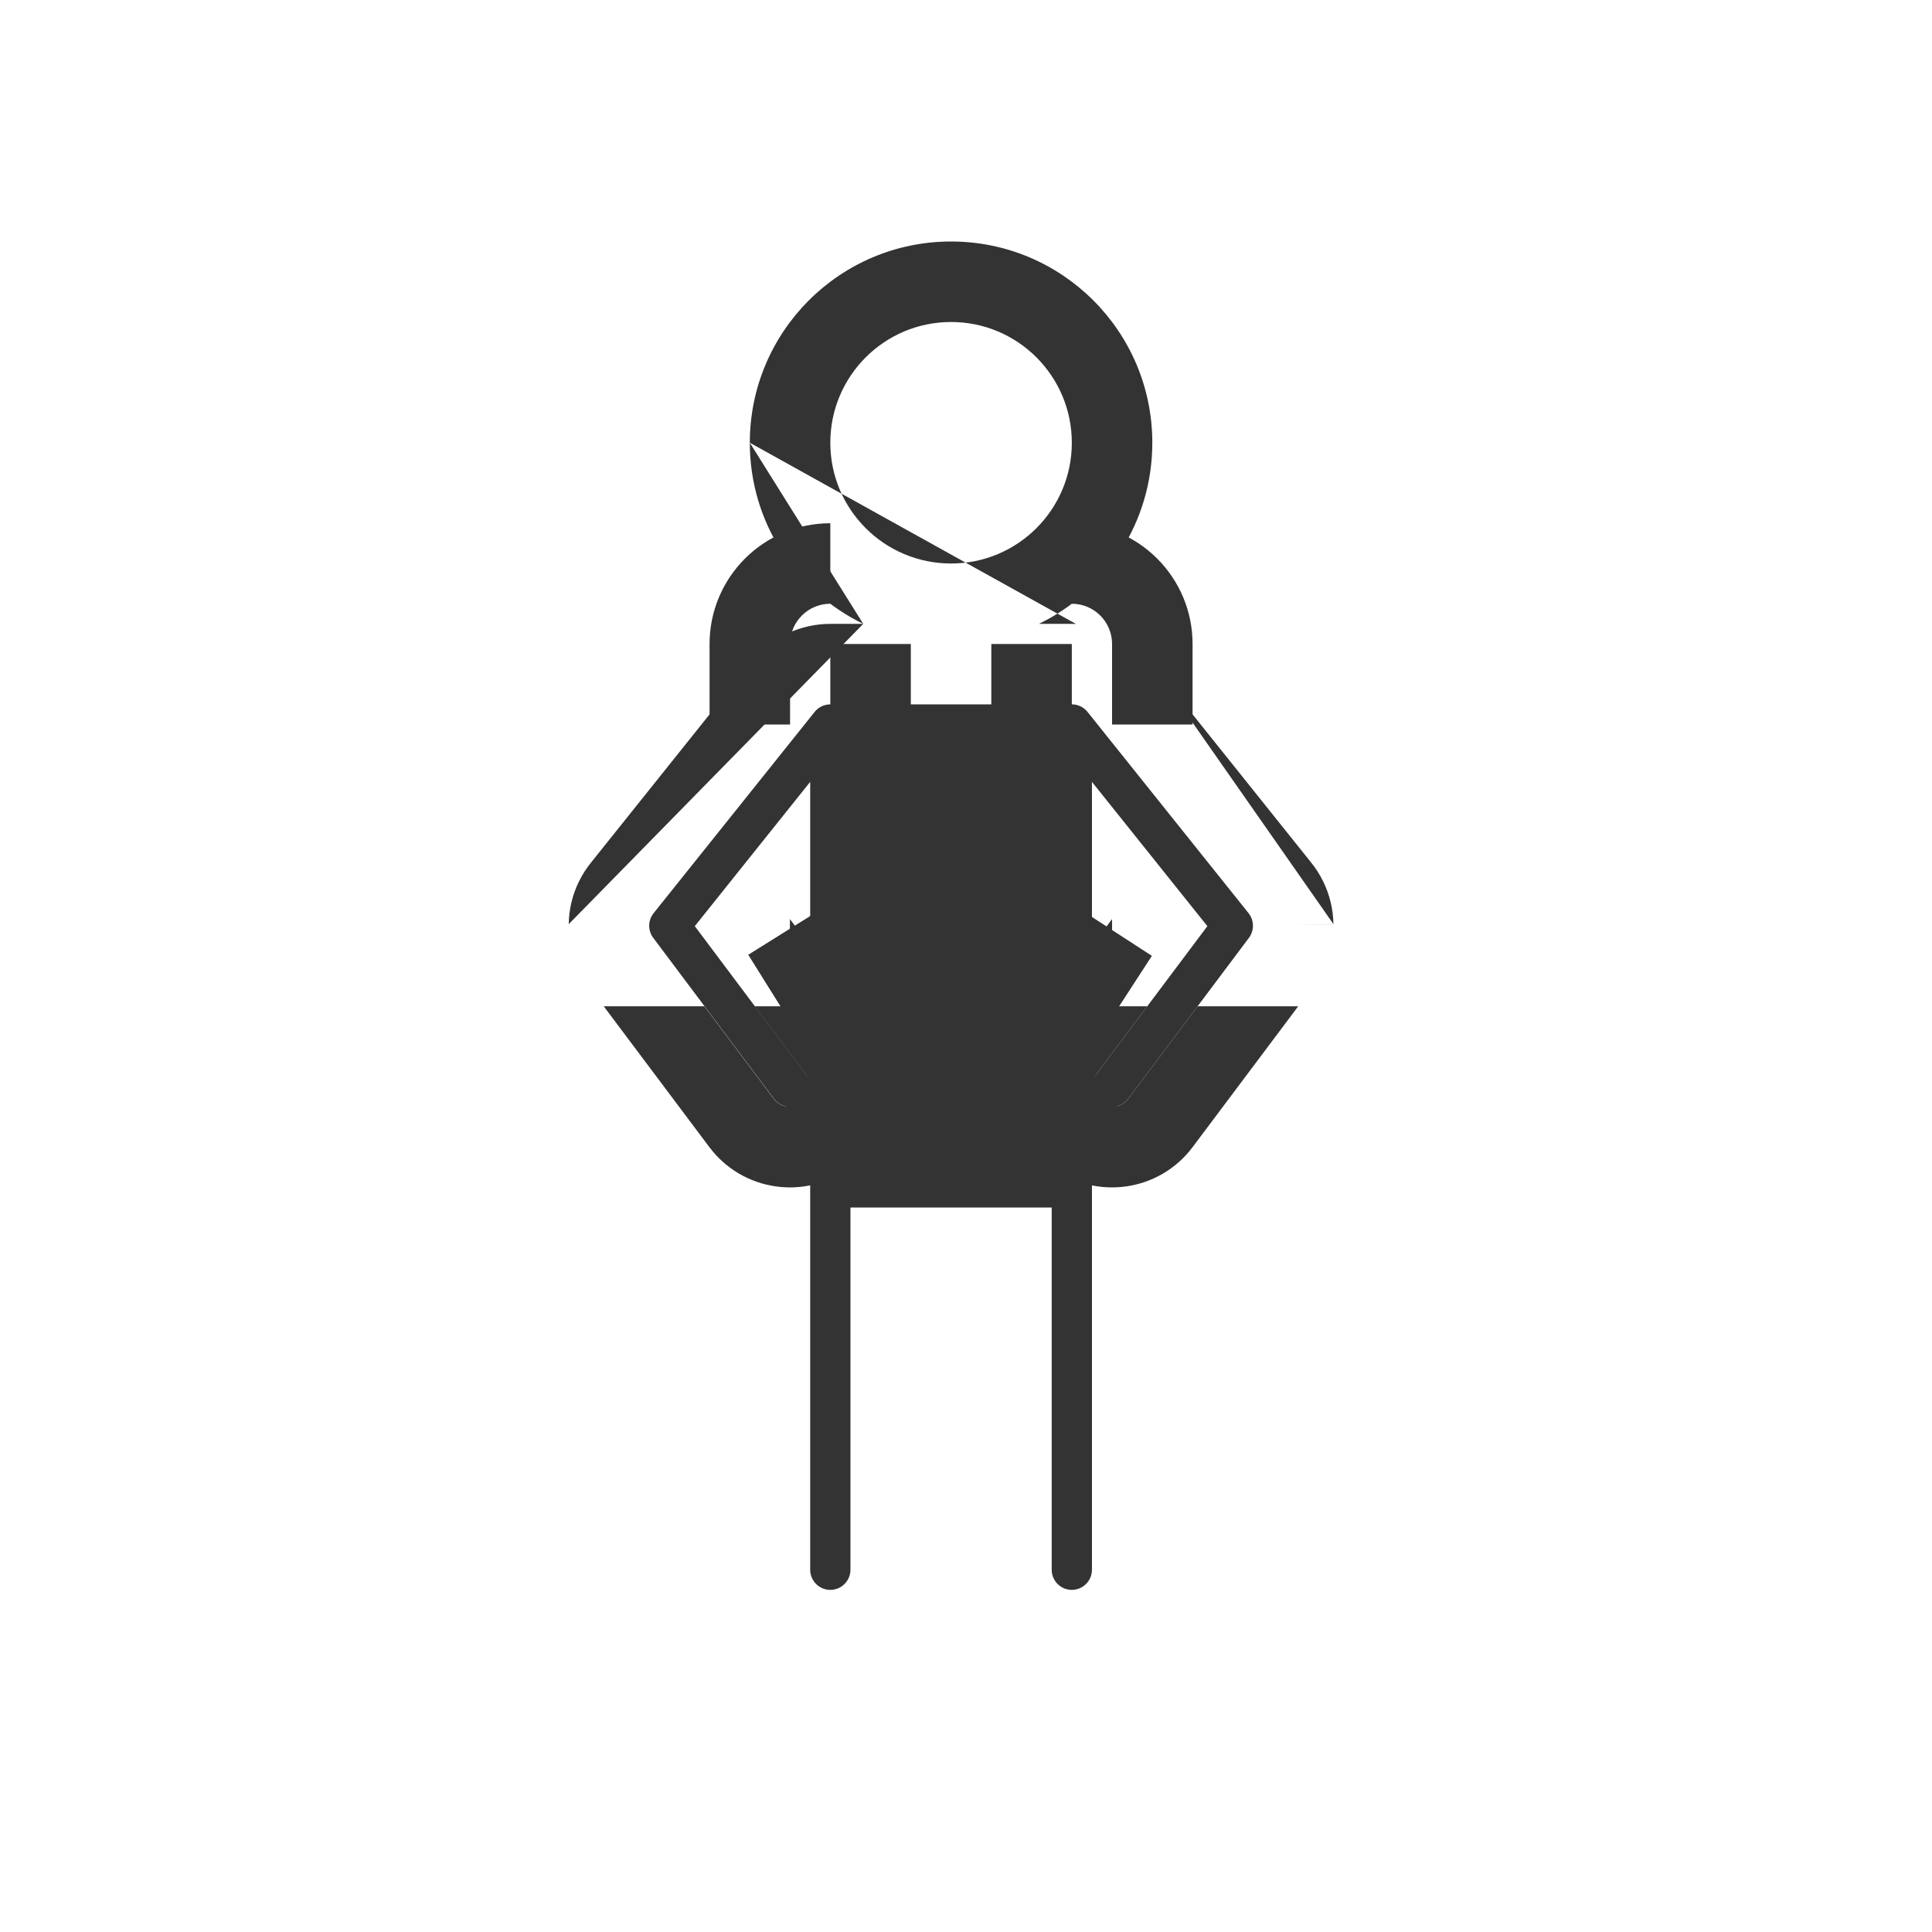
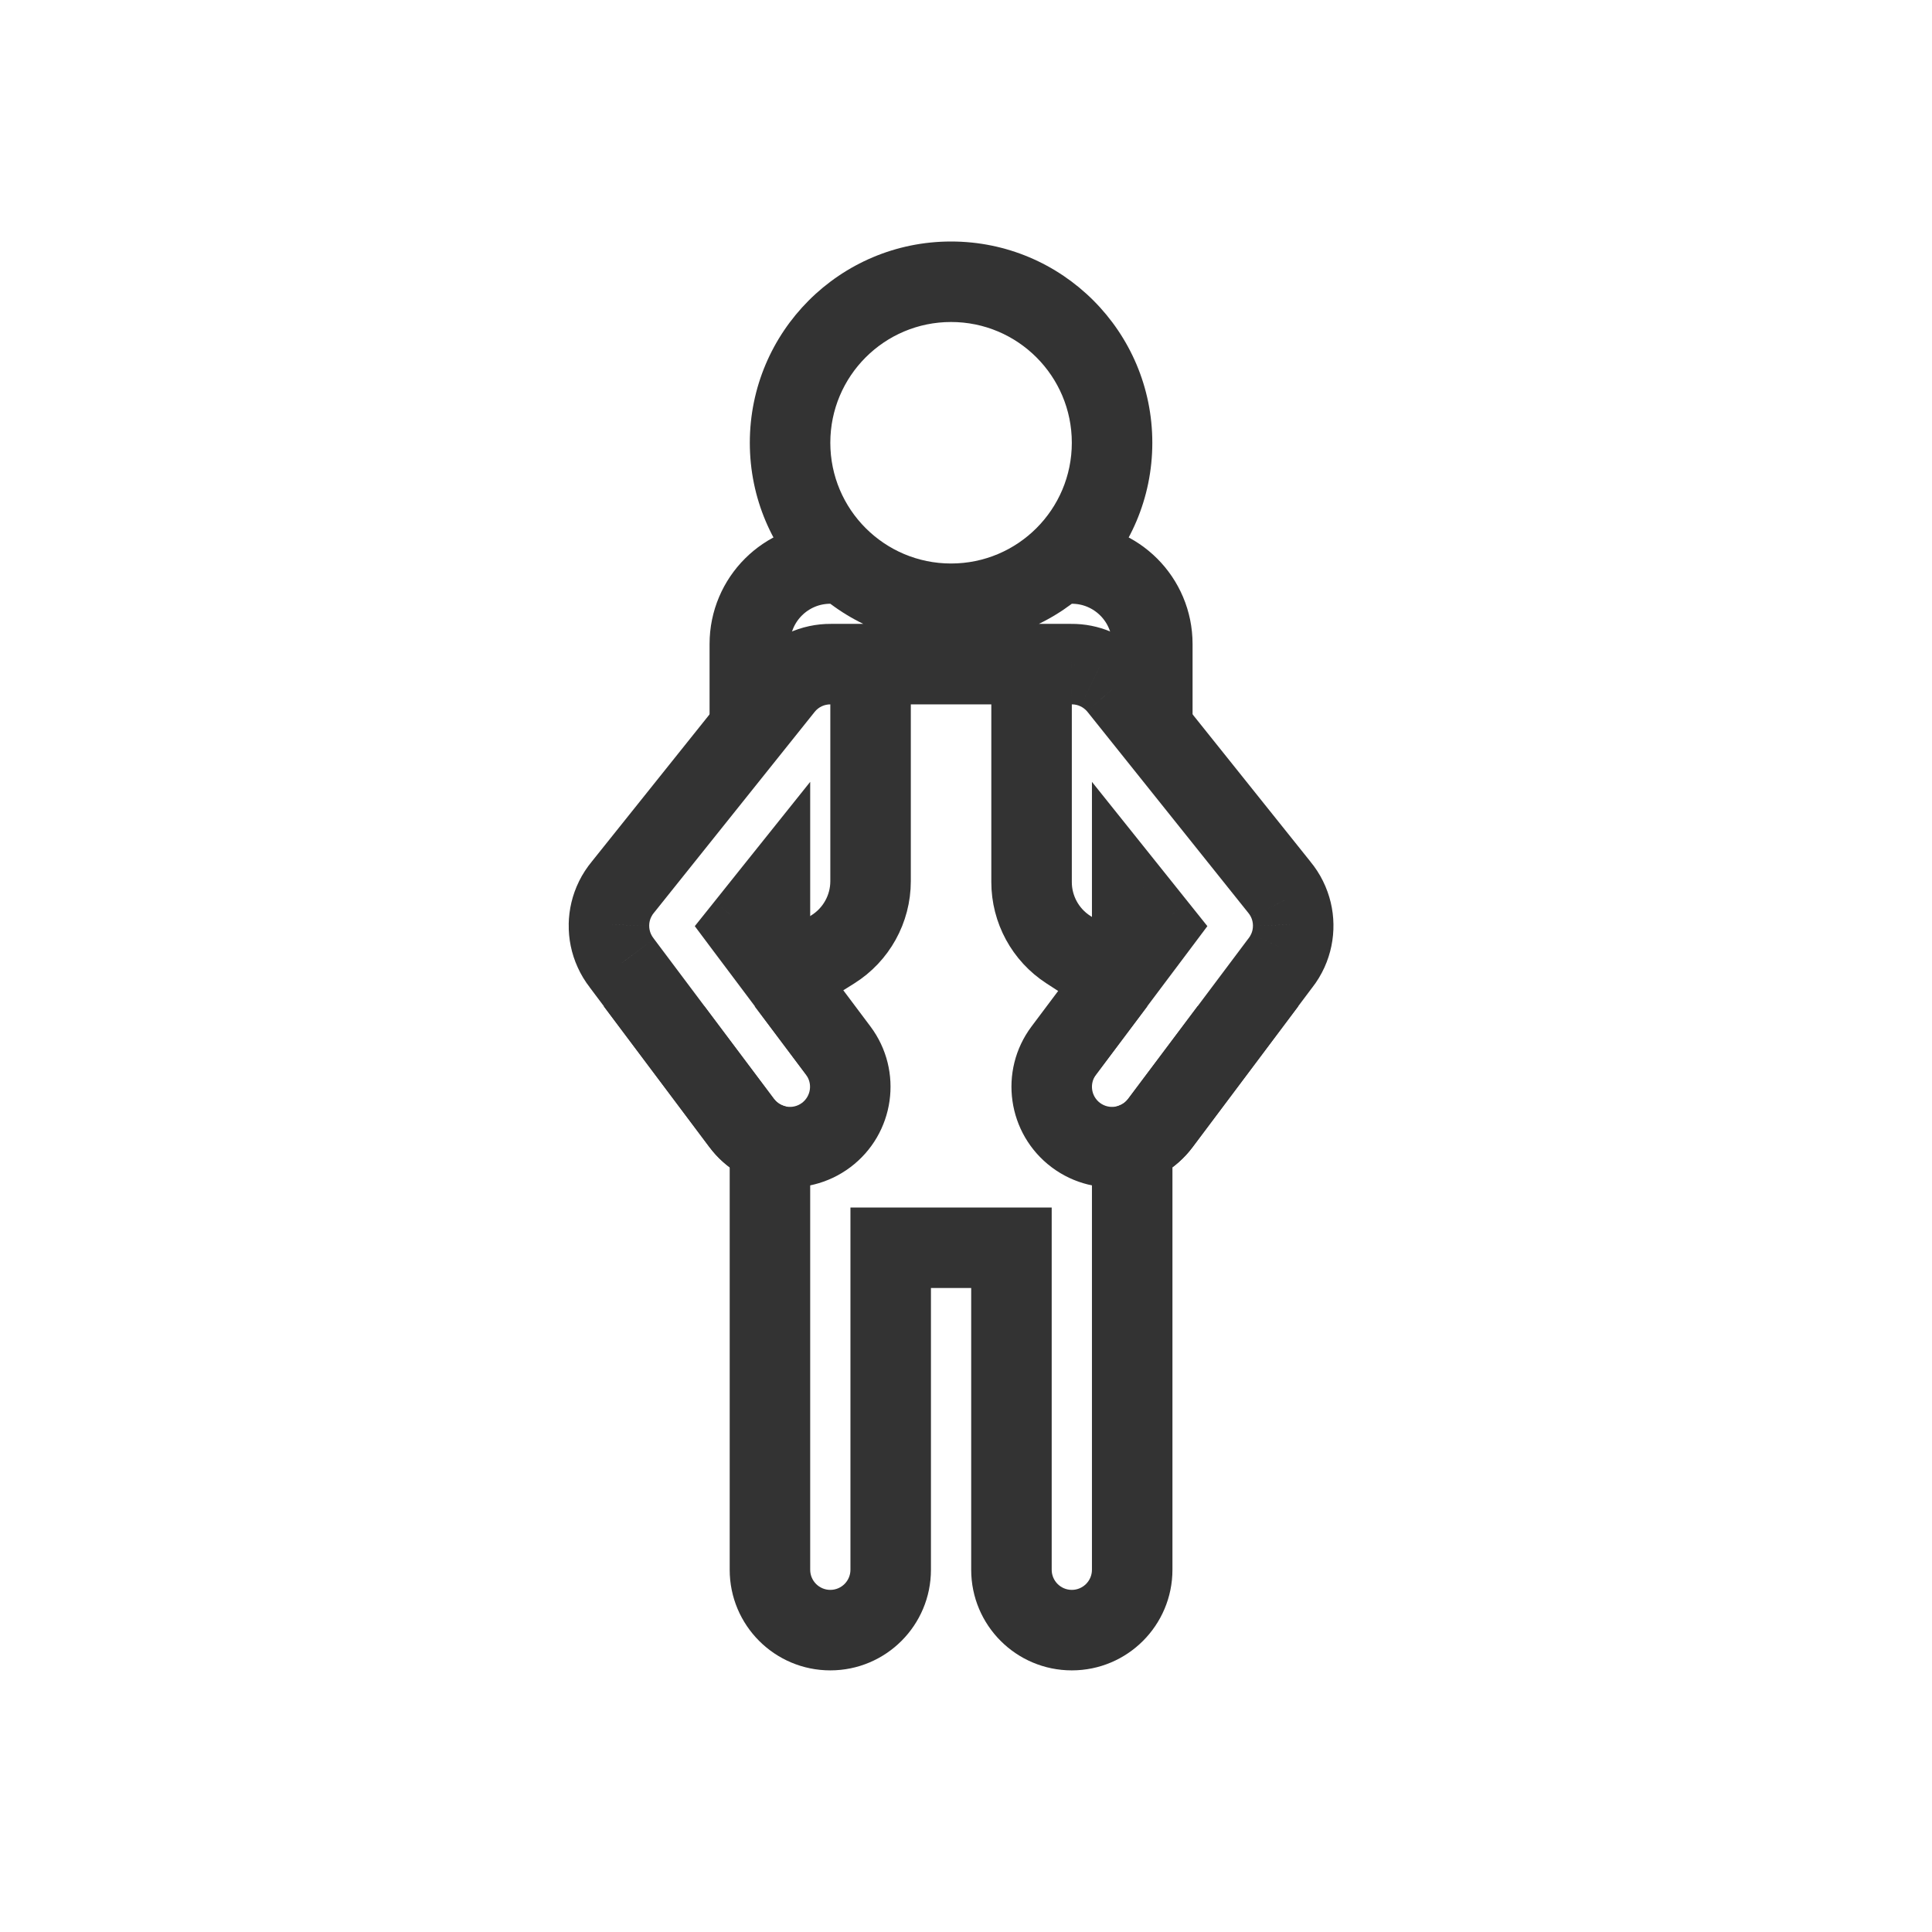
<svg xmlns="http://www.w3.org/2000/svg" width="48" height="48" viewBox="0 0 48 48" fill="none">
-   <path fill-rule="evenodd" clip-rule="evenodd" d="M20.629 21.892V16H22.629V21.892C22.629 22.926 22.096 23.887 21.22 24.435L19.65 25.417L18.59 23.721L20.159 22.74C20.452 22.557 20.629 22.236 20.629 21.892Z" fill="#333333" />
-   <path fill-rule="evenodd" clip-rule="evenodd" d="M26.629 21.914V16H24.629V21.914C24.629 22.93 25.143 23.877 25.996 24.43L27.529 25.426L28.618 23.748L27.085 22.753C26.801 22.568 26.629 22.253 26.629 21.914Z" fill="#333333" />
-   <path fill-rule="evenodd" clip-rule="evenodd" d="M23.629 8C21.972 8 20.629 9.343 20.629 11C20.629 12.657 21.972 14 23.629 14C25.286 14 26.629 12.657 26.629 11C26.629 9.343 25.286 8 23.629 8ZM18.629 11C18.629 8.239 20.868 6 23.629 6C26.391 6 28.629 8.239 28.629 11C28.629 12.979 27.479 14.69 25.811 15.5H26.612C26.652 15.5 26.692 15.5 26.733 15.502M18.629 11C18.629 12.979 19.779 14.69 21.447 15.5L18.629 11ZM21.447 15.5H20.647C19.91 15.495 19.175 15.816 18.677 16.438L14.703 21.406C14.577 21.558 14.471 21.723 14.386 21.896C14.219 22.234 14.135 22.598 14.13 22.96M33.129 22.96C33.129 22.961 33.129 22.961 33.129 22.962L32.129 22.977L33.129 22.96ZM33.129 22.96C33.123 22.599 33.039 22.235 32.873 21.897C32.788 21.724 32.682 21.558 32.556 21.406L28.592 16.452C28.567 16.42 28.542 16.389 28.515 16.359M26.65 17.5C26.641 17.5 26.633 17.5 26.624 17.5L26.615 17.5L20.634 17.5C20.484 17.499 20.338 17.563 20.239 17.688L16.252 22.671L16.245 22.68C16.219 22.71 16.198 22.743 16.181 22.779L16.18 22.78C16.147 22.846 16.13 22.918 16.129 22.991L16.129 22.993C16.128 23.066 16.143 23.139 16.173 23.206L16.174 23.207C16.19 23.243 16.21 23.277 16.235 23.308L16.242 23.317L19.229 27.3C19.292 27.383 19.372 27.44 19.462 27.471L20.129 27.707V39C20.129 39.276 20.353 39.5 20.629 39.5C20.905 39.5 21.129 39.276 21.129 39V30H26.129V39C26.129 39.276 26.353 39.5 26.629 39.5C26.905 39.5 27.129 39.276 27.129 39V27.707L27.797 27.471C27.886 27.44 27.967 27.383 28.029 27.3L31.017 23.317L31.024 23.308C31.048 23.277 31.068 23.243 31.084 23.207L31.085 23.206C31.116 23.139 31.13 23.066 31.129 22.993L31.129 22.991C31.128 22.918 31.111 22.846 31.079 22.78L31.078 22.779C31.061 22.743 31.039 22.71 31.014 22.68L31.007 22.671L27.023 17.692C27.018 17.685 27.012 17.678 27.007 17.672L27.006 17.671C26.959 17.618 26.905 17.578 26.847 17.549L26.845 17.549C26.787 17.52 26.721 17.503 26.651 17.5L26.65 17.5ZM20.129 19.425V26.833L17.262 23.01L20.129 19.425ZM27.129 19.425L29.997 23.01L27.129 26.833V19.425Z" fill="#333333" />
+   <path d="M21.629 16V21.892C21.629 22.581 21.274 23.222 20.689 23.588L19.12 24.569" stroke="#333333" stroke-width="2" />
+   <path d="M25.629 16V21.914C25.629 22.591 25.972 23.223 26.54 23.591L28.074 24.587" stroke="#333333" stroke-width="2" />
+   <path d="M19.458 17.063L20.239 17.688L20.239 17.688L19.458 17.063ZM20.643 16.5L20.634 17.5H20.643V16.5ZM15.478 22.038L16.245 22.68L16.252 22.671L16.259 22.663L15.478 22.038ZM15.283 22.338L16.18 22.78L16.181 22.779L15.283 22.338ZM15.129 22.977L16.129 22.993L16.129 22.991L15.129 22.977ZM15.263 23.62L16.174 23.207L16.173 23.206L15.263 23.62ZM15.448 23.925L16.248 23.326L16.242 23.317L16.235 23.308L15.448 23.925ZM18.429 27.9L17.629 28.5L17.629 28.5L18.429 27.9ZM19.129 28.414H20.129V27.707L19.462 27.471L19.129 28.414ZM22.129 31V30H21.129V31H22.129ZM25.129 31H26.129V30H25.129V31ZM28.129 28.414L27.797 27.471L27.129 27.707V28.414H28.129ZM28.829 27.9L28.029 27.3L28.029 27.3L28.829 27.9ZM31.81 23.925L31.024 23.308L31.017 23.317L31.01 23.325L31.81 23.925ZM31.995 23.62L31.085 23.206L31.084 23.207L31.995 23.62ZM32.129 22.977L31.129 22.991L31.129 22.993L32.129 22.977ZM31.976 22.338L31.078 22.779L31.079 22.78L31.976 22.338ZM31.781 22.038L31 22.663L31.007 22.671L31.014 22.68L31.781 22.038ZM27.809 17.074L27.023 17.692L27.028 17.698L27.809 17.074ZM27.761 17.015L27.006 17.671L27.007 17.672L27.761 17.015ZM27.279 16.648L26.845 17.549L26.847 17.549L27.279 16.648ZM26.692 16.501L26.65 17.5L26.651 17.5L26.692 16.501ZM26.615 16.5L26.615 17.5L26.624 17.5L26.615 16.5ZM28.732 23.03L29.532 23.63L29.997 23.01L29.513 22.405L28.732 23.03ZM28.129 22.276L28.91 21.651L27.129 19.425V22.276H28.129ZM28.129 23.833H27.129V26.833L28.929 24.433L28.129 23.833ZM18.526 23.03L17.746 22.405L17.262 23.01L17.726 23.63L18.526 23.03ZM19.129 23.833L18.329 24.433L20.129 26.833V23.833H19.129ZM19.129 22.276H20.129V19.425L18.348 21.651L19.129 22.276ZM26.629 11C26.629 12.657 25.286 14 23.629 14V16C26.391 16 28.629 13.761 28.629 11H26.629ZM23.629 8C25.286 8 26.629 9.343 26.629 11H28.629C28.629 8.239 26.391 6 23.629 6V8ZM20.629 11C20.629 9.343 21.972 8 23.629 8V6C20.868 6 18.629 8.239 18.629 11H20.629ZM23.629 14C21.972 14 20.629 12.657 20.629 11H18.629C18.629 13.761 20.868 16 23.629 16V14ZM20.239 17.688C20.338 17.563 20.484 17.499 20.634 17.5L20.652 15.5C19.914 15.494 19.176 15.815 18.677 16.438L20.239 17.688ZM16.259 22.663L20.239 17.688L18.677 16.438L14.697 21.413L16.259 22.663ZM16.181 22.779C16.198 22.743 16.219 22.71 16.245 22.68L14.711 21.396C14.581 21.552 14.472 21.72 14.385 21.897L16.181 22.779ZM16.129 22.991C16.13 22.918 16.147 22.846 16.18 22.78L14.386 21.896C14.219 22.234 14.135 22.599 14.129 22.962L16.129 22.991ZM16.173 23.206C16.143 23.139 16.128 23.066 16.129 22.993L14.13 22.96C14.123 23.323 14.196 23.69 14.353 24.034L16.173 23.206ZM16.235 23.308C16.21 23.277 16.19 23.243 16.174 23.207L14.352 24.032C14.433 24.212 14.537 24.384 14.662 24.543L16.235 23.308ZM19.229 27.3L16.248 23.326L14.648 24.526L17.629 28.5L19.229 27.3ZM19.462 27.471C19.372 27.44 19.292 27.383 19.229 27.3L17.629 28.5C17.936 28.909 18.346 29.199 18.797 29.358L19.462 27.471ZM20.129 39V28.414H18.129V39H20.129ZM20.629 39.5C20.353 39.5 20.129 39.276 20.129 39H18.129C18.129 40.381 19.248 41.5 20.629 41.5V39.5ZM21.129 39C21.129 39.276 20.905 39.5 20.629 39.5V41.5C22.01 41.5 23.129 40.381 23.129 39H21.129ZM21.129 31V39H23.129V31H21.129ZM25.129 30H22.129V32H25.129V30ZM26.129 39V31H24.129V39H26.129ZM26.629 39.5C26.353 39.5 26.129 39.276 26.129 39H24.129C24.129 40.381 25.248 41.5 26.629 41.5V39.5ZM27.129 39C27.129 39.276 26.905 39.5 26.629 39.5V41.5C28.01 41.5 29.129 40.381 29.129 39H27.129ZM27.129 28.414V39H29.129V28.414H27.129ZM28.462 29.358C28.912 29.199 29.323 28.909 29.629 28.5L28.029 27.3C27.967 27.383 27.886 27.44 27.797 27.471L28.462 29.358ZM29.629 28.5L32.61 24.525L31.01 23.325L28.029 27.3L29.629 28.5ZM31.084 23.207C31.068 23.243 31.048 23.277 31.024 23.308L32.597 24.543C32.722 24.384 32.825 24.212 32.907 24.032L31.084 23.207ZM32.906 24.034C33.062 23.69 33.135 23.323 33.129 22.96L31.129 22.993C31.13 23.066 31.116 23.139 31.085 23.206L32.906 24.034ZM31.079 22.78C31.111 22.846 31.128 22.918 31.129 22.991L33.129 22.962C33.124 22.599 33.039 22.234 32.872 21.896L31.079 22.78ZM32.873 21.897C32.786 21.72 32.678 21.552 32.547 21.396L31.014 22.68C31.039 22.71 31.061 22.743 31.078 22.779L32.873 21.897ZM27.028 17.698L31 22.663L32.562 21.413L28.59 16.449L27.028 17.698ZM27.007 17.672C27.012 17.678 27.018 17.685 27.023 17.692L28.595 16.456C28.569 16.423 28.542 16.39 28.514 16.358L27.007 17.672ZM26.847 17.549C26.905 17.578 26.959 17.618 27.006 17.671L28.515 16.359C28.286 16.095 28.011 15.89 27.712 15.746L26.847 17.549ZM26.651 17.5C26.721 17.503 26.787 17.52 26.845 17.549L27.713 15.747C27.414 15.603 27.081 15.516 26.733 15.502L26.651 17.5ZM26.624 17.5C26.633 17.5 26.641 17.5 26.65 17.5L26.734 15.502C26.692 15.5 26.649 15.5 26.607 15.5L26.624 17.5ZM20.643 17.5H26.615V15.5H20.643V17.5ZM29.513 22.405L28.91 21.651L27.348 22.901L27.951 23.654L29.513 22.405ZM27.129 22.276V23.833H29.129V22.276H27.129ZM27.932 22.43L27.329 23.233L28.929 24.433L29.532 23.63L27.932 22.43ZM17.726 23.63L18.329 24.433L19.929 23.233L19.326 22.43L17.726 23.63ZM18.348 21.651L17.746 22.405L19.307 23.654L19.91 22.901L18.348 21.651ZM20.129 23.833V22.276H18.129V23.833H20.129Z" fill="#333333" />
  <path fill-rule="evenodd" clip-rule="evenodd" d="M27.629 22.834L25.629 25.501C24.801 26.605 25.025 28.172 26.129 29.001C27.234 29.829 28.801 29.605 29.629 28.501L32.254 25.001H29.754L28.029 27.301C27.863 27.522 27.55 27.566 27.329 27.401C27.108 27.235 27.064 26.922 27.229 26.701L28.504 25.001H27.629V22.834Z" fill="#333333" />
  <path fill-rule="evenodd" clip-rule="evenodd" d="M19.625 22.834L21.625 25.501C22.453 26.605 22.23 28.172 21.125 29.001C20.02 29.829 18.453 29.605 17.625 28.501L15 25.001H17.5L19.225 27.301C19.391 27.522 19.704 27.566 19.925 27.401C20.146 27.235 20.191 26.922 20.025 26.701L18.75 25.001H19.625V22.834Z" fill="#333333" />
-   <path fill-rule="evenodd" clip-rule="evenodd" d="M20.629 15C20.077 15 19.629 15.448 19.629 16V18H17.629V16C17.629 14.343 18.972 13 20.629 13V15Z" fill="#333333" />
-   <path fill-rule="evenodd" clip-rule="evenodd" d="M26.629 15C27.181 15 27.629 15.448 27.629 16V18H29.629V16C29.629 14.343 28.286 13 26.629 13V15Z" fill="#333333" />
+   <path d="M18.629 18V16C18.629 14.895 19.525 14 20.629 14V14" stroke="#333333" stroke-width="2" />
+   <path d="M28.629 18V16C28.629 14.895 27.734 14 26.629 14V14" stroke="#333333" stroke-width="2" />
</svg>
